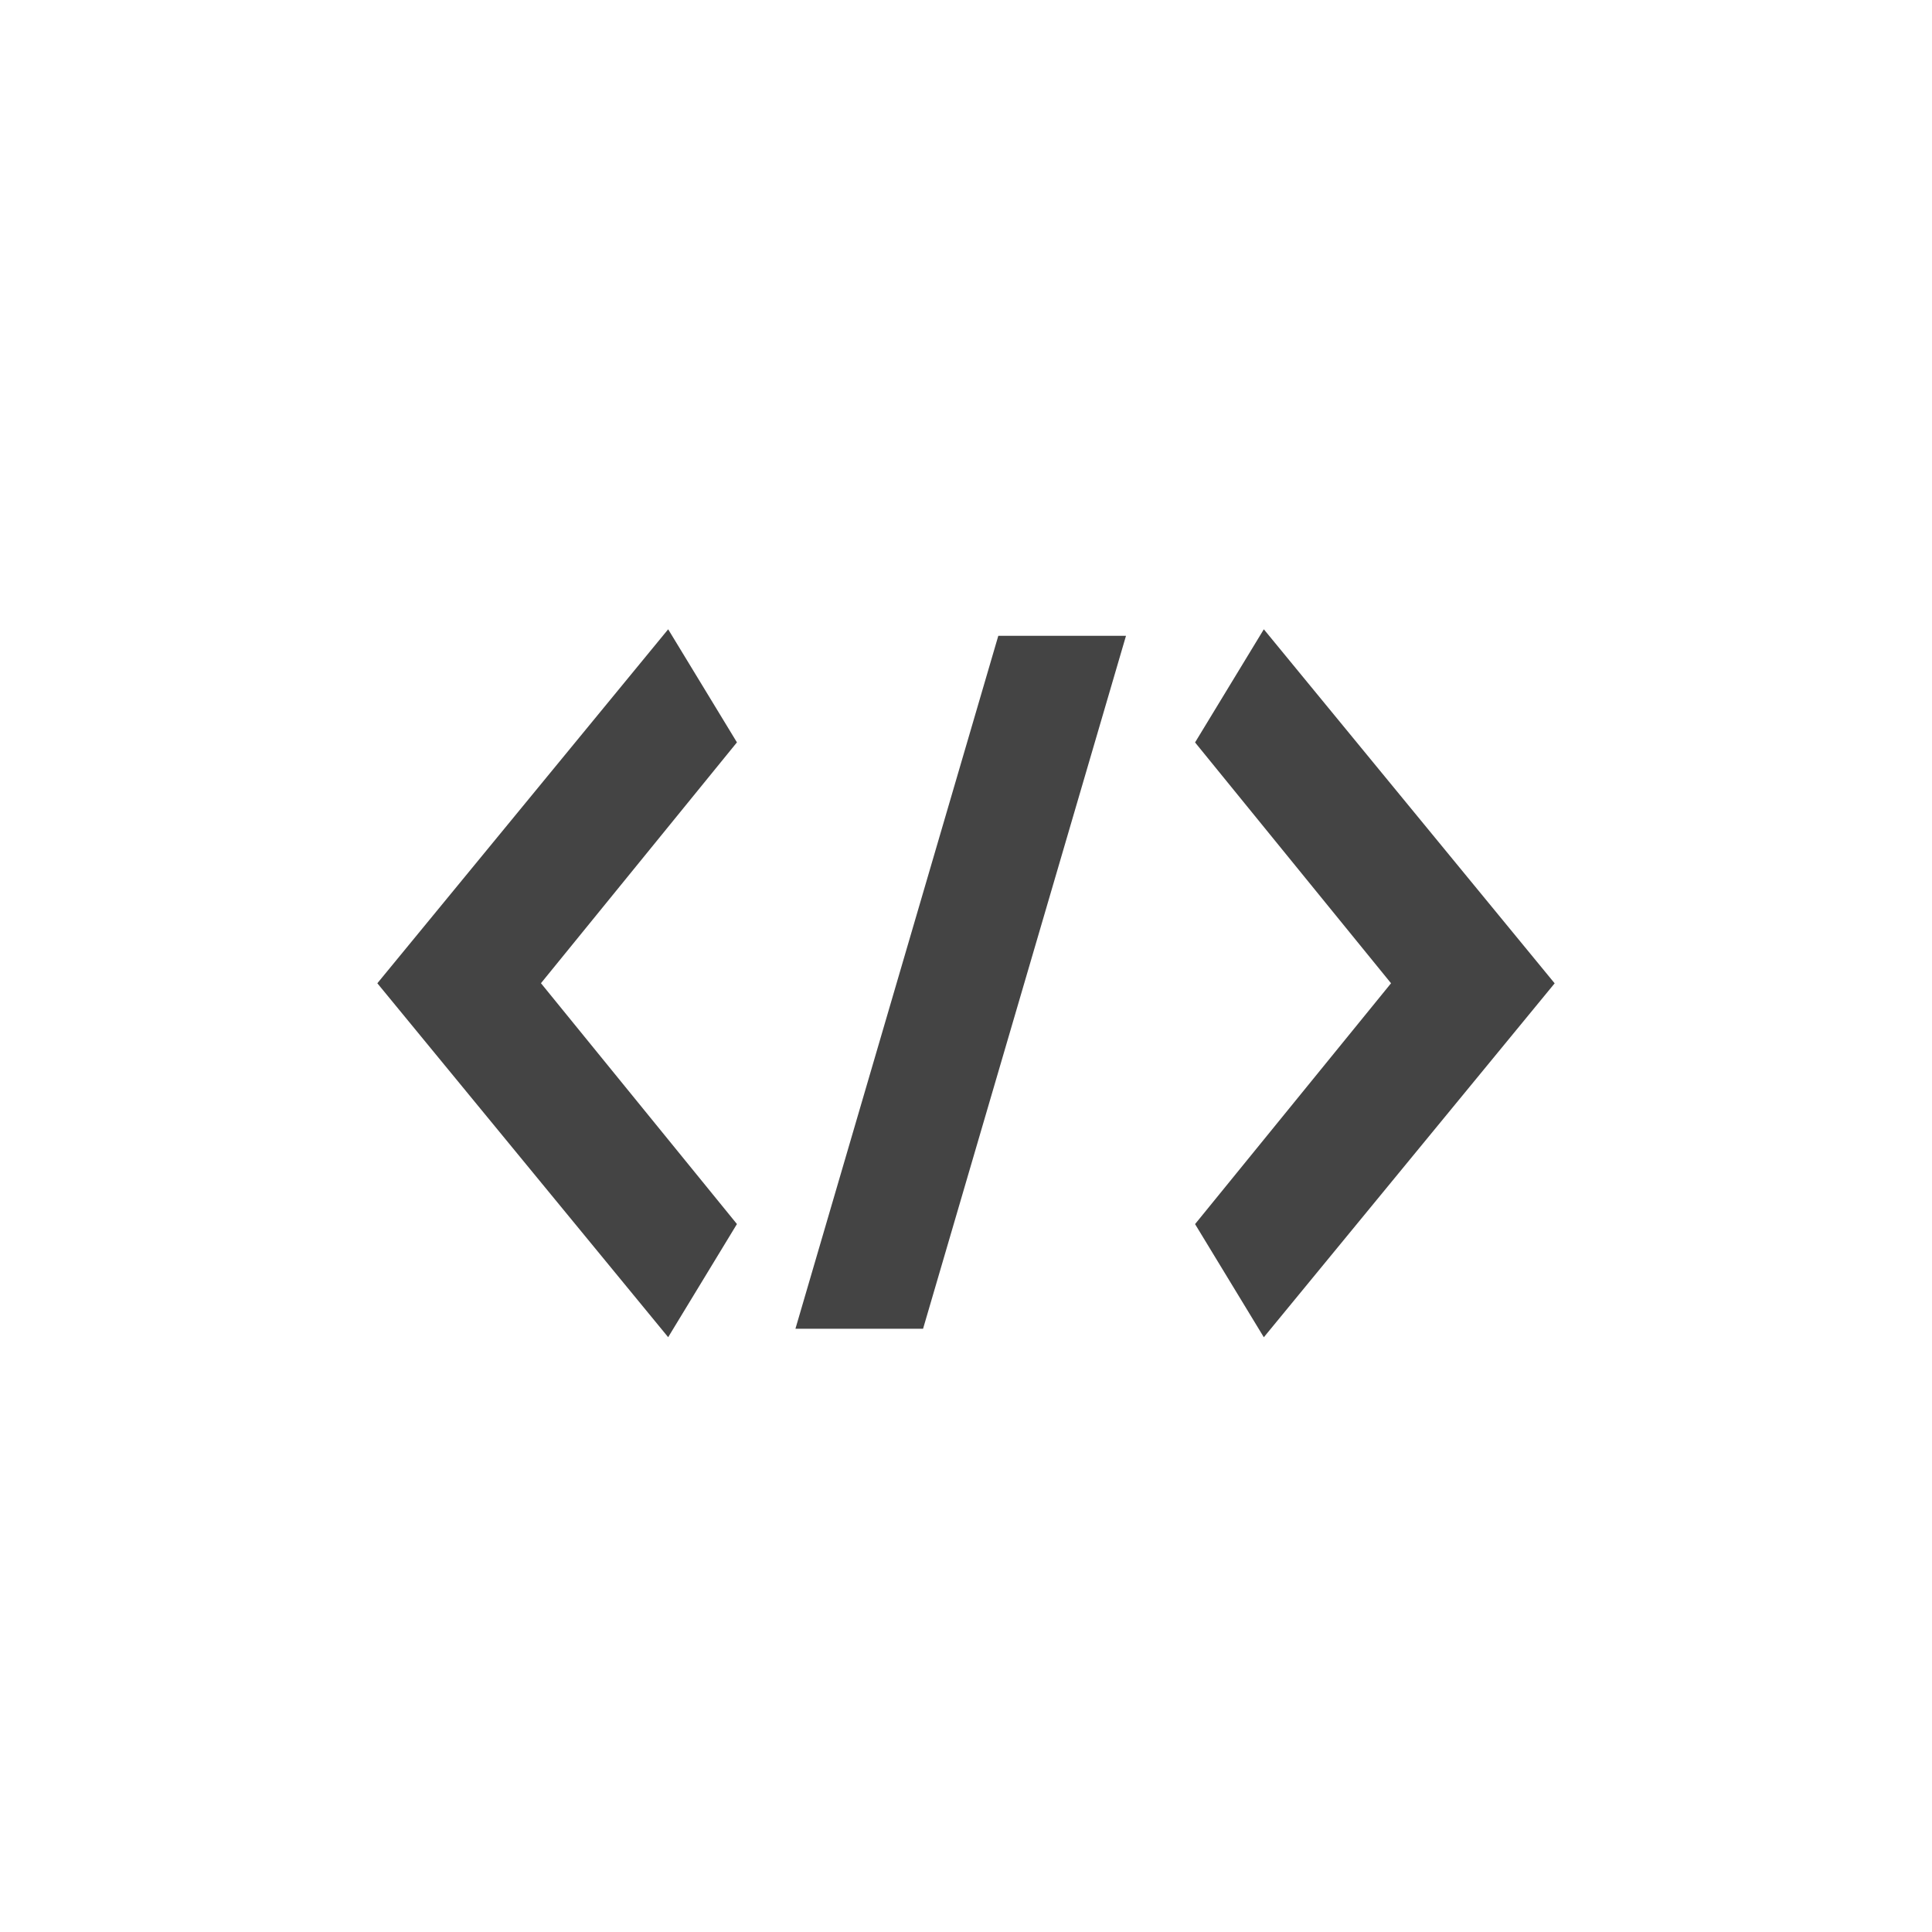
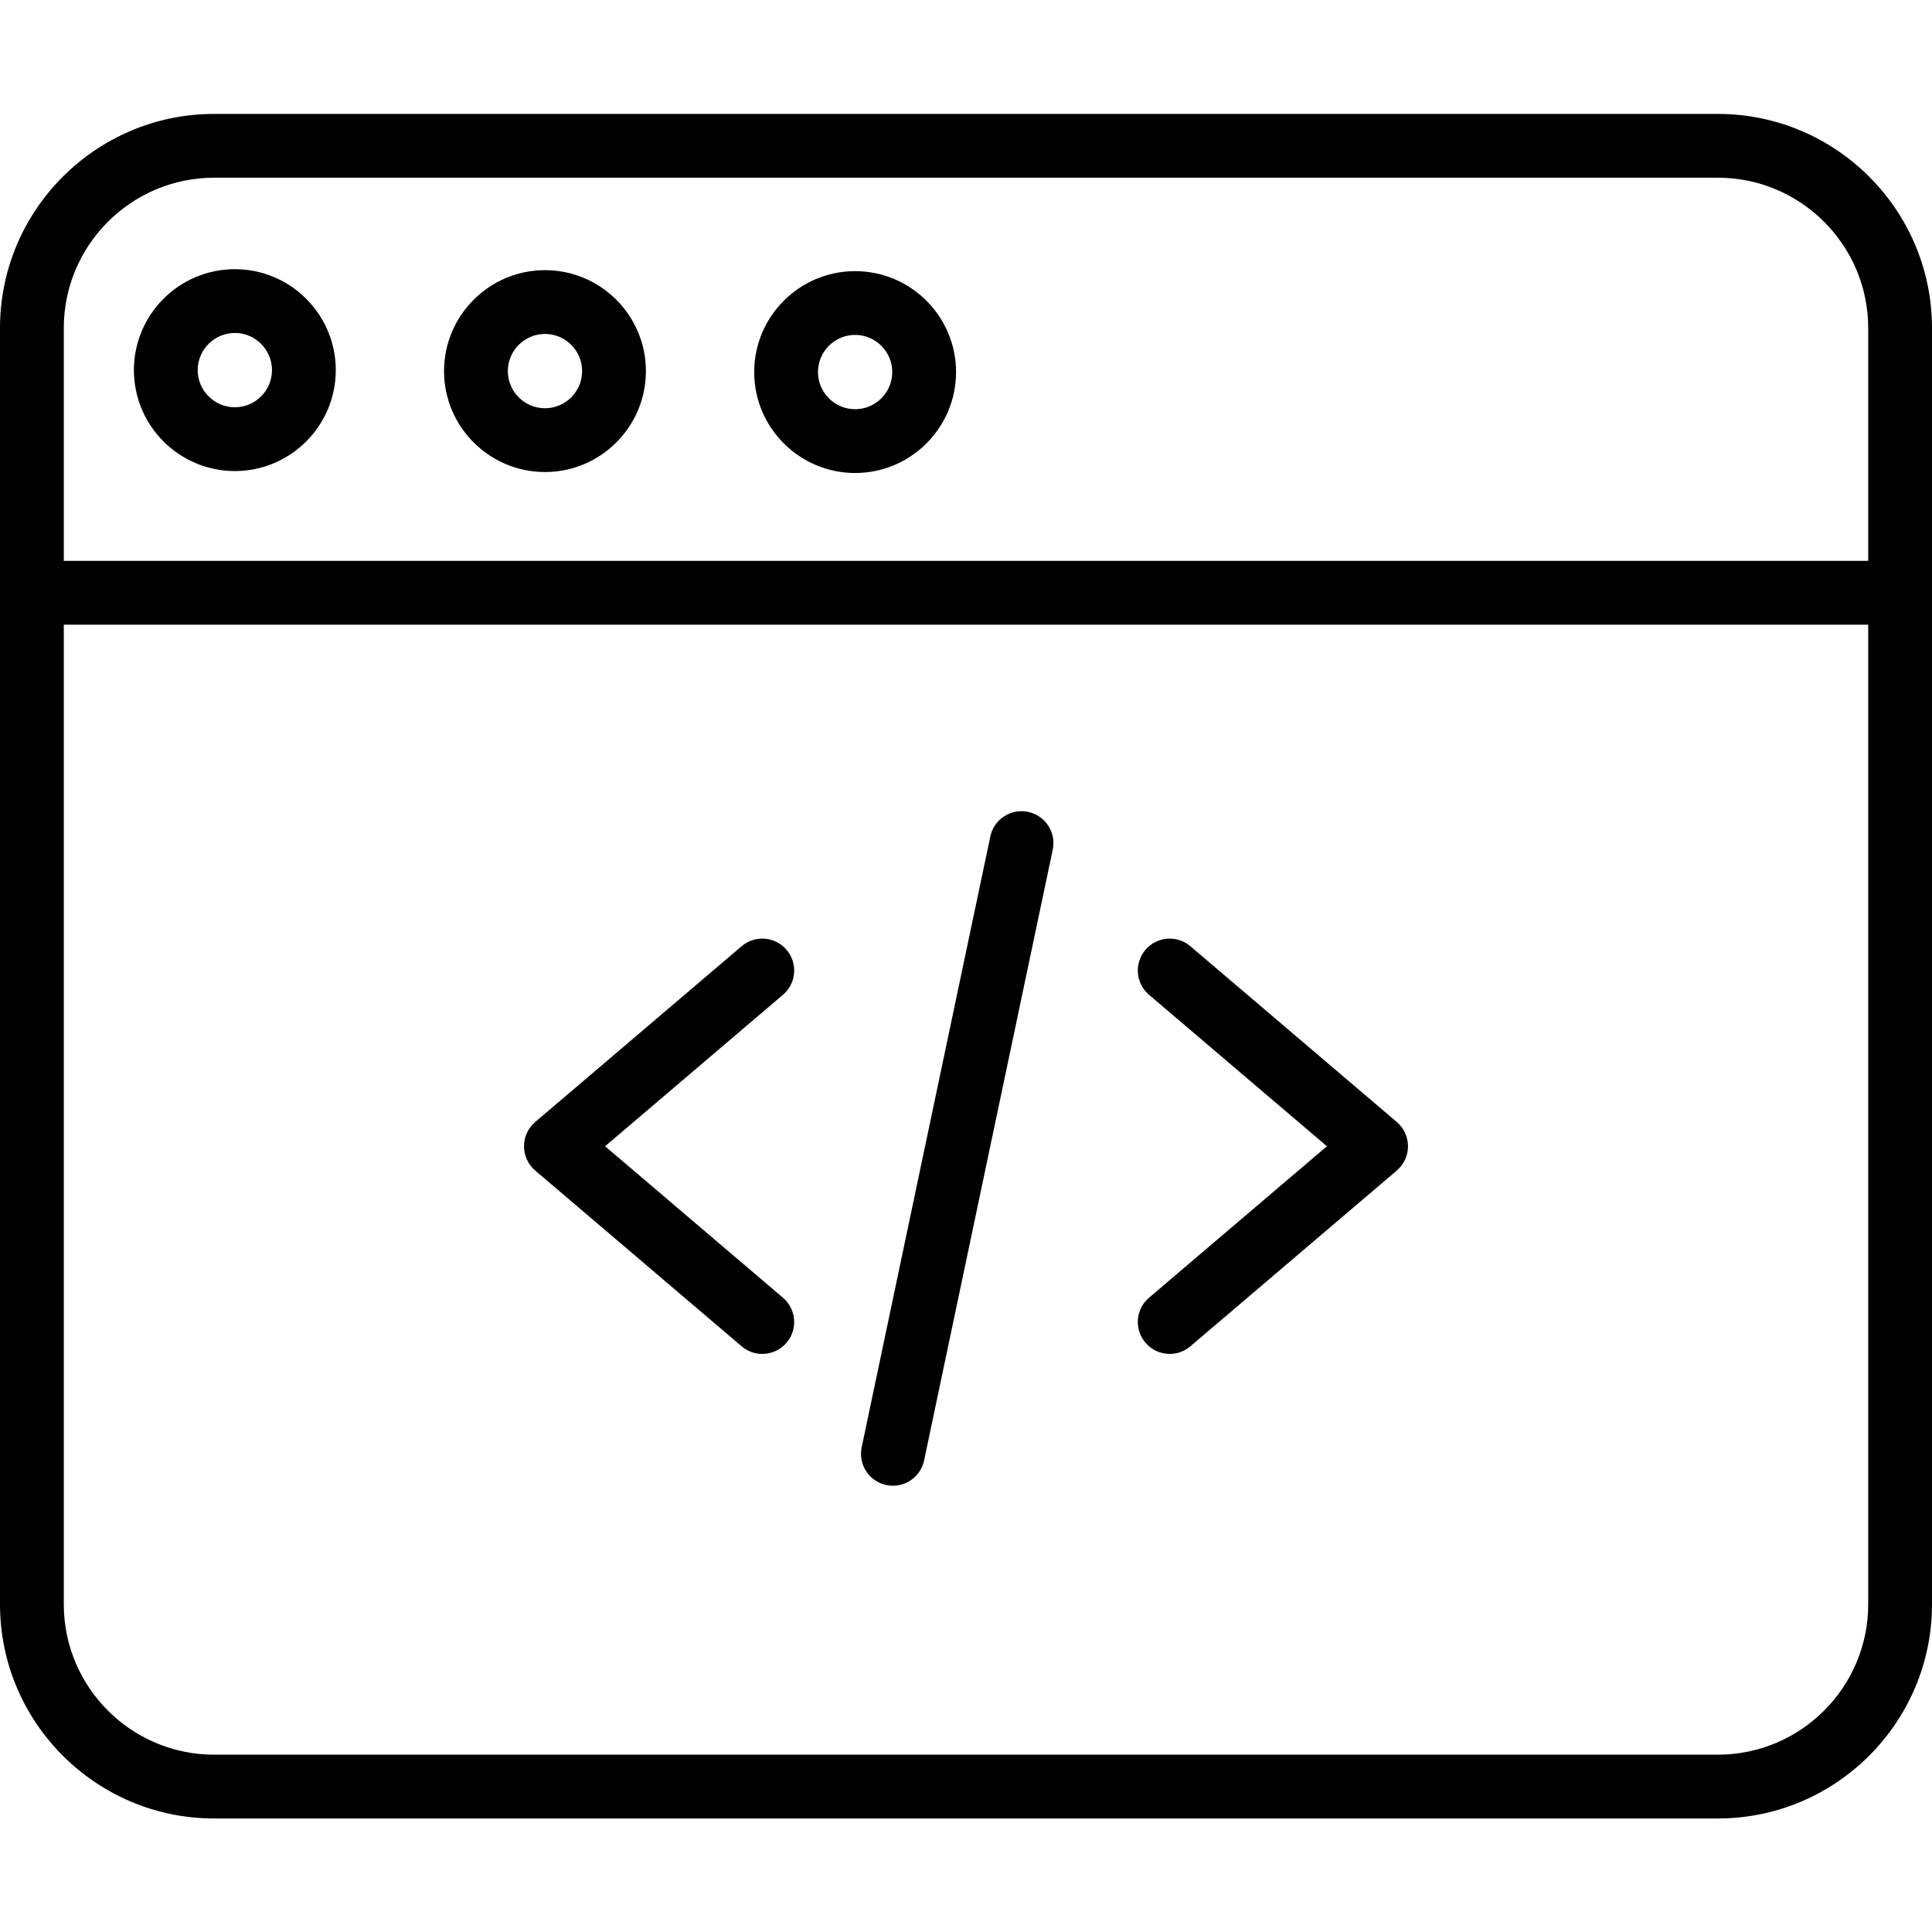
- <svg xmlns="http://www.w3.org/2000/svg" version="1.1" width="32" height="32" viewBox="0 0 32 32">
-   <path fill="#444444" d="M11.067 10.423l-4.817 5.863 4.817 5.862 1.139-1.874-3.246-3.989 3.246-3.989zM13.175 22.008h2.114l3.361-11.477h-2.115zM20.933 10.423l-1.139 1.874 3.246 3.989-3.246 3.989 1.139 1.874 4.817-5.862z" />
+ <svg xmlns="http://www.w3.org/2000/svg" height="424pt" viewBox="0 -25 424 424" width="424pt">
+   <path d="m167.289 272.133c-1.602 0-3.215-.551-4.531-1.672l-45.297-38.57c-1.562-1.332-2.461-3.277-2.461-5.332 0-2.051.902-3.996 2.461-5.328l45.297-38.57c2.941-2.508 7.359-2.152 9.867.789 2.504 2.945 2.152 7.363-.793 9.867l-39.035 33.242 39.035 33.242c2.945 2.508 3.297 6.926.793 9.867-1.387 1.629-3.355 2.465-5.336 2.465zm0 0" />
+   <path d="m256.711 272.133c-1.98 0-3.949-.836-5.332-2.465-2.508-2.941-2.152-7.359.789-9.867l39.035-33.242-39.035-33.242c-2.941-2.504-3.297-6.922-.789-9.867 2.504-2.941 6.926-3.297 9.863-.789l45.297 38.57c1.562 1.332 2.461 3.277 2.461 5.328 0 2.055-.898 4-2.461 5.332l-45.297 38.57c-1.316 1.121-2.93 1.672-4.531 1.672zm0 0" />
+   <path d="m195.965 301.062c-.48 0-.965-.051-1.453-.152-3.781-.797-6.203-4.512-5.406-8.293l28.23-134.035c.797-3.781 4.508-6.203 8.293-5.406 3.781.797 6.203 4.508 5.406 8.293l-28.23 134.035c-.695 3.297-3.602 5.559-6.84 5.559zm0 0" />
+   <path d="m377 374.086h-330c-25.914 0-47-21.082-47-47v-280.086c0-25.914 21.086-47 47-47h330c25.914 0 47 21.086 47 47v280.086c0 25.918-21.086 47-47 47zm-330-360.086c-18.195 0-33 14.805-33 33v280.086c0 18.195 14.805 33 33 33h330c18.195 0 33-14.805 33-33v-280.086c0-18.195-14.805-33-33-33zm0 0" />
+   <path d="m417 112.09h-410c-3.867 0-7-3.133-7-7 0-3.863 3.133-7 7-7h410c3.867 0 7 3.137 7 7 0 3.867-3.133 7-7 7zm0 0" />
+   <path d="m119.602 78.594c-12.211 0-22.152-9.941-22.152-22.152 0-12.215 9.941-22.152 22.152-22.152 12.215 0 22.152 9.938 22.152 22.152 0 12.211-9.938 22.152-22.152 22.152zm0-30.305c-4.492 0-8.152 3.656-8.152 8.152s3.66 8.152 8.152 8.152c4.496 0 8.152-3.656 8.152-8.152s-3.656-8.152-8.152-8.152zm0 0" />
+   <path d="m51.539 78.379c-12.215 0-22.152-9.938-22.152-22.152 0-12.215 9.938-22.152 22.152-22.152 12.215 0 22.152 9.938 22.152 22.152 0 12.215-9.938 22.152-22.152 22.152zm0-30.305c-4.492 0-8.152 3.66-8.152 8.152 0 4.496 3.66 8.152 8.152 8.152 4.496 0 8.152-3.656 8.152-8.152 0-4.492-3.656-8.152-8.152-8.152zm0 0" />
+   <path d="m187.664 78.805c-12.211 0-22.148-9.938-22.148-22.152 0-12.211 9.938-22.148 22.148-22.148 12.215 0 22.152 9.938 22.152 22.148 0 12.215-9.938 22.152-22.152 22.152zm0-30.305c-4.492 0-8.148 3.656-8.148 8.152s3.656 8.152 8.148 8.152c4.496 0 8.152-3.656 8.152-8.152s-3.656-8.152-8.152-8.152zm0 0" />
</svg>
